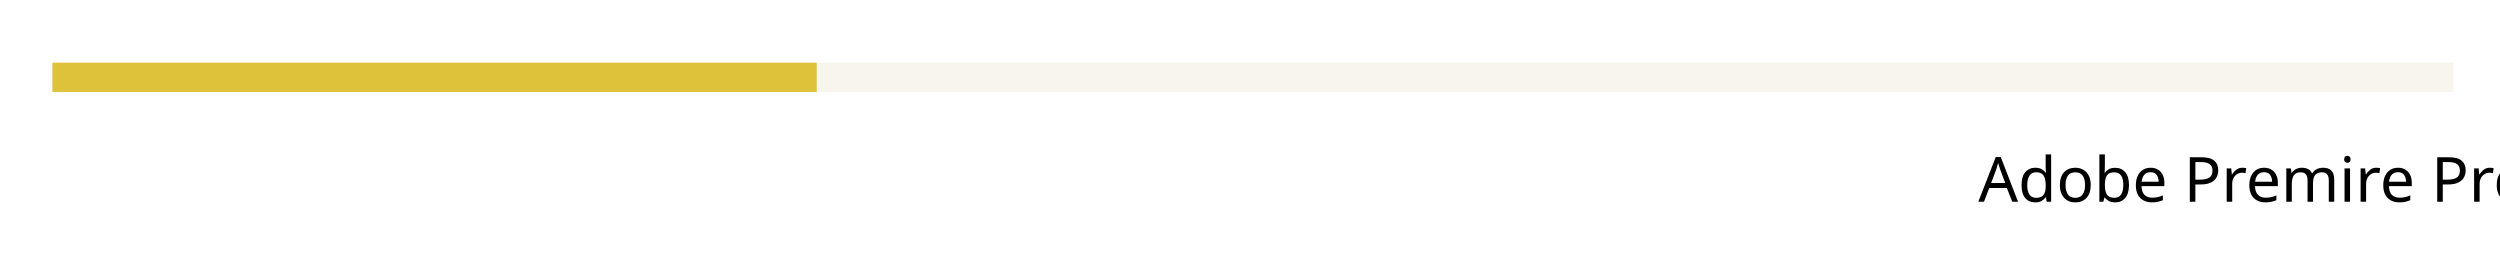
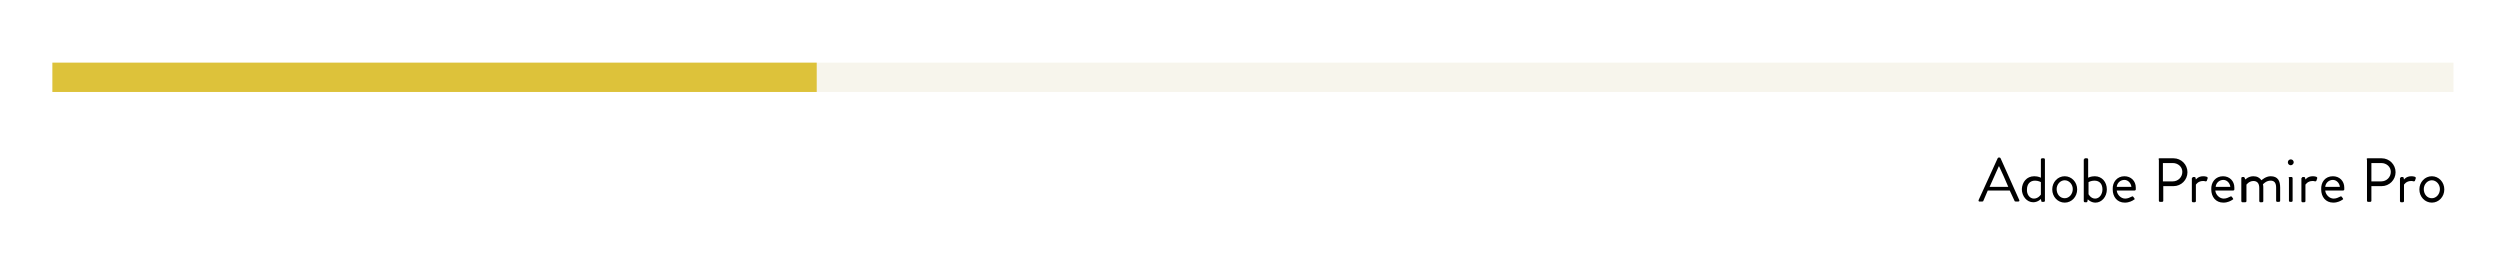
<svg xmlns="http://www.w3.org/2000/svg" version="1.1" id="Layer_1" x="0px" y="0px" viewBox="0 0 682.3 72.3" style="enable-background:new 0 0 682.3 72.3;" xml:space="preserve">
  <style type="text/css">
- 	.st0{fill:none;}
- 	.st1{font-family:'BrandonGrotesque-Regular';}
- 	.st2{font-size:17px;}
- 	.st3{fill:none;stroke:#F7F5EC;stroke-width:8;stroke-miterlimit:10;}
- 	.st4{fill:none;stroke:#DDC23A;stroke-width:8;stroke-miterlimit:10;}
+ 	.st0{fill:none;stroke:#F7F5EC;stroke-width:8;stroke-miterlimit:10;}
+ 	.st1{fill:none;stroke:#DDC23A;stroke-width:8;stroke-miterlimit:10;}
</style>
-   <rect x="539.9" y="43.2" class="st0" width="129.6" height="20" />
-   <text transform="matrix(1 0 0 1 539.9219 55.0608)" class="st1 st2">Adobe Premire Pro</text>
+   <defs>
+     <style>
+ 	.st1 {
+ 	stroke-dasharray: 2000;
+ 	stroke-dashoffset:0;
+ 	-webkit-animation:dash 30s linear forwards;
+ 	-o-animation:dash 30s linear forwards;
+ 	-moz-animation:dash 30s linear forwards;
+ 	animation:dash 30s linear forwards;
+ 
+ 	}
+ 	@-webkit-keyframes dash{
+ 
+ 	from{
+ 		stroke-dashoffset:2000;
+ 	}
+ 	to{
+ 		stroke-dashoffset:0;
+ 	}
+ 	}
+ 	</style>
+   </defs>
+   <g>
+     <path d="M540,54.6l5.2-11.4c0.1-0.1,0.1-0.2,0.3-0.2h0.2c0.2,0,0.2,0.1,0.3,0.2l5.1,11.4c0.1,0.2,0,0.4-0.3,0.4h-0.7   c-0.2,0-0.3-0.1-0.3-0.2l-1.3-2.8h-6l-1.2,2.8c0,0.1-0.1,0.2-0.3,0.2h-0.7C540.1,55.1,539.9,54.8,540,54.6z M548.1,51   c-0.8-1.9-1.6-3.7-2.5-5.6h-0.1L543,51H548.1z" />
+     <path d="M555.2,48.1c1.1,0,1.8,0.4,1.8,0.4v-5c0-0.2,0.2-0.3,0.3-0.3h0.5c0.2,0,0.3,0.2,0.3,0.3v11.3c0,0.2-0.2,0.3-0.3,0.3h-0.4   c-0.2,0-0.3-0.1-0.3-0.3l-0.1-0.5c0,0-0.8,0.9-2.1,0.9c-1.7,0-3.1-1.6-3.1-3.6C551.9,49.7,553.1,48.1,555.2,48.1z M555.1,54.2   c1.2,0,1.9-1.1,1.9-1.1v-3.4c0,0-0.7-0.4-1.6-0.4c-1.5,0-2.2,1.1-2.2,2.4C553.1,53,553.9,54.2,555.1,54.2z" />
+     <path d="M563.5,48.1c1.9,0,3.4,1.6,3.4,3.6c0,2-1.5,3.6-3.4,3.6s-3.4-1.6-3.4-3.6C560.1,49.7,561.6,48.1,563.5,48.1z M563.5,54.1   c1.2,0,2.2-1.1,2.2-2.5c0-1.3-1-2.4-2.2-2.4c-1.2,0-2.2,1.1-2.2,2.4C561.3,53,562.2,54.1,563.5,54.1z" />
+     <path d="M568.8,43.5c0-0.2,0.2-0.3,0.3-0.3h0.5c0.2,0,0.3,0.2,0.3,0.3v5c0,0,0.7-0.4,1.8-0.4c2,0,3.3,1.6,3.3,3.6   c0,2-1.4,3.6-3.1,3.6c-1.3,0-2.1-0.9-2.1-0.9l-0.1,0.5c0,0.2-0.1,0.3-0.3,0.3h-0.4c-0.2,0-0.3-0.2-0.3-0.3V43.5z M571.8,54.2   c1.2,0,2-1.2,2-2.5c0-1.4-0.7-2.4-2.2-2.4c-0.9,0-1.6,0.4-1.6,0.4V53C570,53,570.6,54.2,571.8,54.2z" />
+     <path d="M579.8,48.1c1.8,0,3.1,1.3,3.1,3.1c0,0.1,0,0.3,0,0.5c0,0.2-0.2,0.3-0.3,0.3h-4.9c0.1,1.1,1.1,2.2,2.3,2.2   c0.7,0,1.3-0.3,1.7-0.5c0.2-0.1,0.3-0.2,0.5,0c0.1,0.1,0.2,0.3,0.3,0.4c0.1,0.2,0.2,0.3-0.1,0.4c-0.4,0.3-1.3,0.8-2.5,0.8   c-2.1,0-3.3-1.6-3.3-3.6C576.5,49.7,577.8,48.1,579.8,48.1z M581.7,51c-0.1-1-0.9-1.9-1.9-1.9c-1.1,0-2,0.8-2.1,1.9H581.7z" />
+     <path d="M589.1,43.5c0-0.2,0.1-0.3,0.3-0.3h3.8c2.1,0,3.8,1.7,3.8,3.8c0,2.1-1.7,3.8-3.8,3.8h-2.8v4c0,0.2-0.2,0.3-0.3,0.3h-0.6   c-0.2,0-0.3-0.2-0.3-0.3V43.5z M593,49.5c1.4,0,2.6-1.1,2.6-2.6c0-1.4-1.2-2.4-2.6-2.4h-2.7v5H593z" />
+     <path d="M598.3,48.6c0-0.2,0.2-0.3,0.3-0.3h0.3c0.1,0,0.3,0.1,0.3,0.2l0.1,0.5c0,0,0.6-0.9,2-0.9c0.5,0,1.4,0.1,1.2,0.6l-0.2,0.6   c-0.1,0.2-0.2,0.2-0.4,0.2c-0.2-0.1-0.4-0.1-0.7-0.1c-1.3,0-1.9,1-1.9,1v4.5c0,0.2-0.2,0.3-0.3,0.3h-0.5c-0.2,0-0.3-0.2-0.3-0.3   V48.6z" />
+     <path d="M606.7,48.1c1.8,0,3.1,1.3,3.1,3.1c0,0.1,0,0.3,0,0.5c0,0.2-0.2,0.3-0.3,0.3h-4.9c0.1,1.1,1.1,2.2,2.3,2.2   c0.7,0,1.3-0.3,1.7-0.5c0.2-0.1,0.3-0.2,0.5,0c0.1,0.1,0.2,0.3,0.3,0.4c0.1,0.2,0.2,0.3-0.1,0.4c-0.4,0.3-1.3,0.8-2.5,0.8   c-2.1,0-3.3-1.6-3.3-3.6C603.4,49.7,604.7,48.1,606.7,48.1z M608.7,51c-0.1-1-0.9-1.9-1.9-1.9c-1.1,0-2,0.8-2.1,1.9H608.7z" />
+     <path d="M611.7,48.6c0-0.2,0.2-0.3,0.3-0.3h0.3c0.2,0,0.2,0.1,0.3,0.2l0.2,0.5c0,0,0.8-0.9,2.2-0.9c1,0,1.7,0.4,2.2,1.1   c0.1-0.1,1.2-1.1,2.5-1.1c2,0,2.6,1.3,2.6,3.1v3.6c0,0.2-0.2,0.3-0.3,0.3h-0.5c-0.2,0-0.3-0.2-0.3-0.3v-3.6c0-1.3-0.5-1.9-1.5-1.9   c-1.1,0-1.8,0.7-2.1,1c0.1,0.3,0.1,0.6,0.1,1v3.6c0,0.2-0.2,0.3-0.3,0.3h-0.5c-0.2,0-0.3-0.2-0.3-0.3v-3.6c0-1.3-0.6-1.9-1.6-1.9   c-1.2,0-1.9,1-1.9,1v4.5c0,0.2-0.2,0.3-0.3,0.3H612c-0.2,0-0.3-0.2-0.3-0.3V48.6z" />
+     <path d="M624.4,44.3c0-0.5,0.4-0.8,0.8-0.8c0.5,0,0.8,0.4,0.8,0.8c0,0.4-0.4,0.8-0.8,0.8C624.8,45.1,624.4,44.8,624.4,44.3z    M624.6,48.6c0-0.2,0.2-0.3,0.3-0.3h0.5c0.2,0,0.3,0.2,0.3,0.3v6.2c0,0.2-0.2,0.3-0.3,0.3H625c-0.2,0-0.3-0.2-0.3-0.3V48.6z" />
+     <path d="M628.2,48.6c0-0.2,0.2-0.3,0.3-0.3h0.3c0.1,0,0.3,0.1,0.3,0.2l0.1,0.5c0,0,0.6-0.9,2-0.9c0.5,0,1.4,0.1,1.2,0.6l-0.2,0.6   c-0.1,0.2-0.2,0.2-0.4,0.2c-0.2-0.1-0.4-0.1-0.7-0.1c-1.3,0-1.9,1-1.9,1v4.5c0,0.2-0.2,0.3-0.3,0.3h-0.5c-0.2,0-0.3-0.2-0.3-0.3   V48.6z" />
+     <path d="M636.7,48.1c1.8,0,3.1,1.3,3.1,3.1c0,0.1,0,0.3,0,0.5c0,0.2-0.2,0.3-0.3,0.3h-4.9c0.1,1.1,1.1,2.2,2.3,2.2   c0.7,0,1.3-0.3,1.7-0.5c0.2-0.1,0.3-0.2,0.5,0c0.1,0.1,0.2,0.3,0.3,0.4c0.1,0.2,0.2,0.3-0.1,0.4c-0.4,0.3-1.3,0.8-2.5,0.8   c-2.1,0-3.3-1.6-3.3-3.6C633.4,49.7,634.6,48.1,636.7,48.1z M638.6,51c-0.1-1-0.9-1.9-1.9-1.9c-1.1,0-2,0.8-2.1,1.9H638.6z" />
+     <path d="M645.9,43.5c0-0.2,0.1-0.3,0.3-0.3h3.8c2.1,0,3.8,1.7,3.8,3.8c0,2.1-1.7,3.8-3.8,3.8h-2.8v4c0,0.2-0.2,0.3-0.3,0.3h-0.6   c-0.2,0-0.3-0.2-0.3-0.3V43.5z M649.9,49.5c1.4,0,2.6-1.1,2.6-2.6c0-1.4-1.2-2.4-2.6-2.4h-2.7v5H649.9z" />
+     <path d="M655.1,48.6c0-0.2,0.2-0.3,0.3-0.3h0.3c0.1,0,0.3,0.1,0.3,0.2l0.1,0.5c0,0,0.6-0.9,2-0.9c0.5,0,1.4,0.1,1.2,0.6l-0.2,0.6   c-0.1,0.2-0.2,0.2-0.4,0.2c-0.2-0.1-0.4-0.1-0.7-0.1c-1.3,0-1.9,1-1.9,1v4.5c0,0.2-0.2,0.3-0.3,0.3h-0.5c-0.2,0-0.3-0.2-0.3-0.3   V48.6z" />
+     <path d="M663.7,48.1c1.9,0,3.4,1.6,3.4,3.6c0,2-1.5,3.6-3.4,3.6s-3.4-1.6-3.4-3.6C660.3,49.7,661.8,48.1,663.7,48.1z M663.7,54.1   c1.2,0,2.2-1.1,2.2-2.5c0-1.3-1-2.4-2.2-2.4c-1.2,0-2.2,1.1-2.2,2.4C661.5,53,662.4,54.1,663.7,54.1z" />
+   </g>
  <g id="_x31_00_4_">
-     <line class="st3" x1="14.3" y1="21.1" x2="669.6" y2="21.1" />
+     <line class="st0" x1="14.3" y1="21.1" x2="669.6" y2="21.1" />
  </g>
  <g id="_x36_0_4_">
-     <line class="st4" x1="14.3" y1="21.1" x2="222.9" y2="21.1" />
+     <line class="st1" x1="14.3" y1="21.1" x2="222.9" y2="21.1" />
  </g>
</svg>
